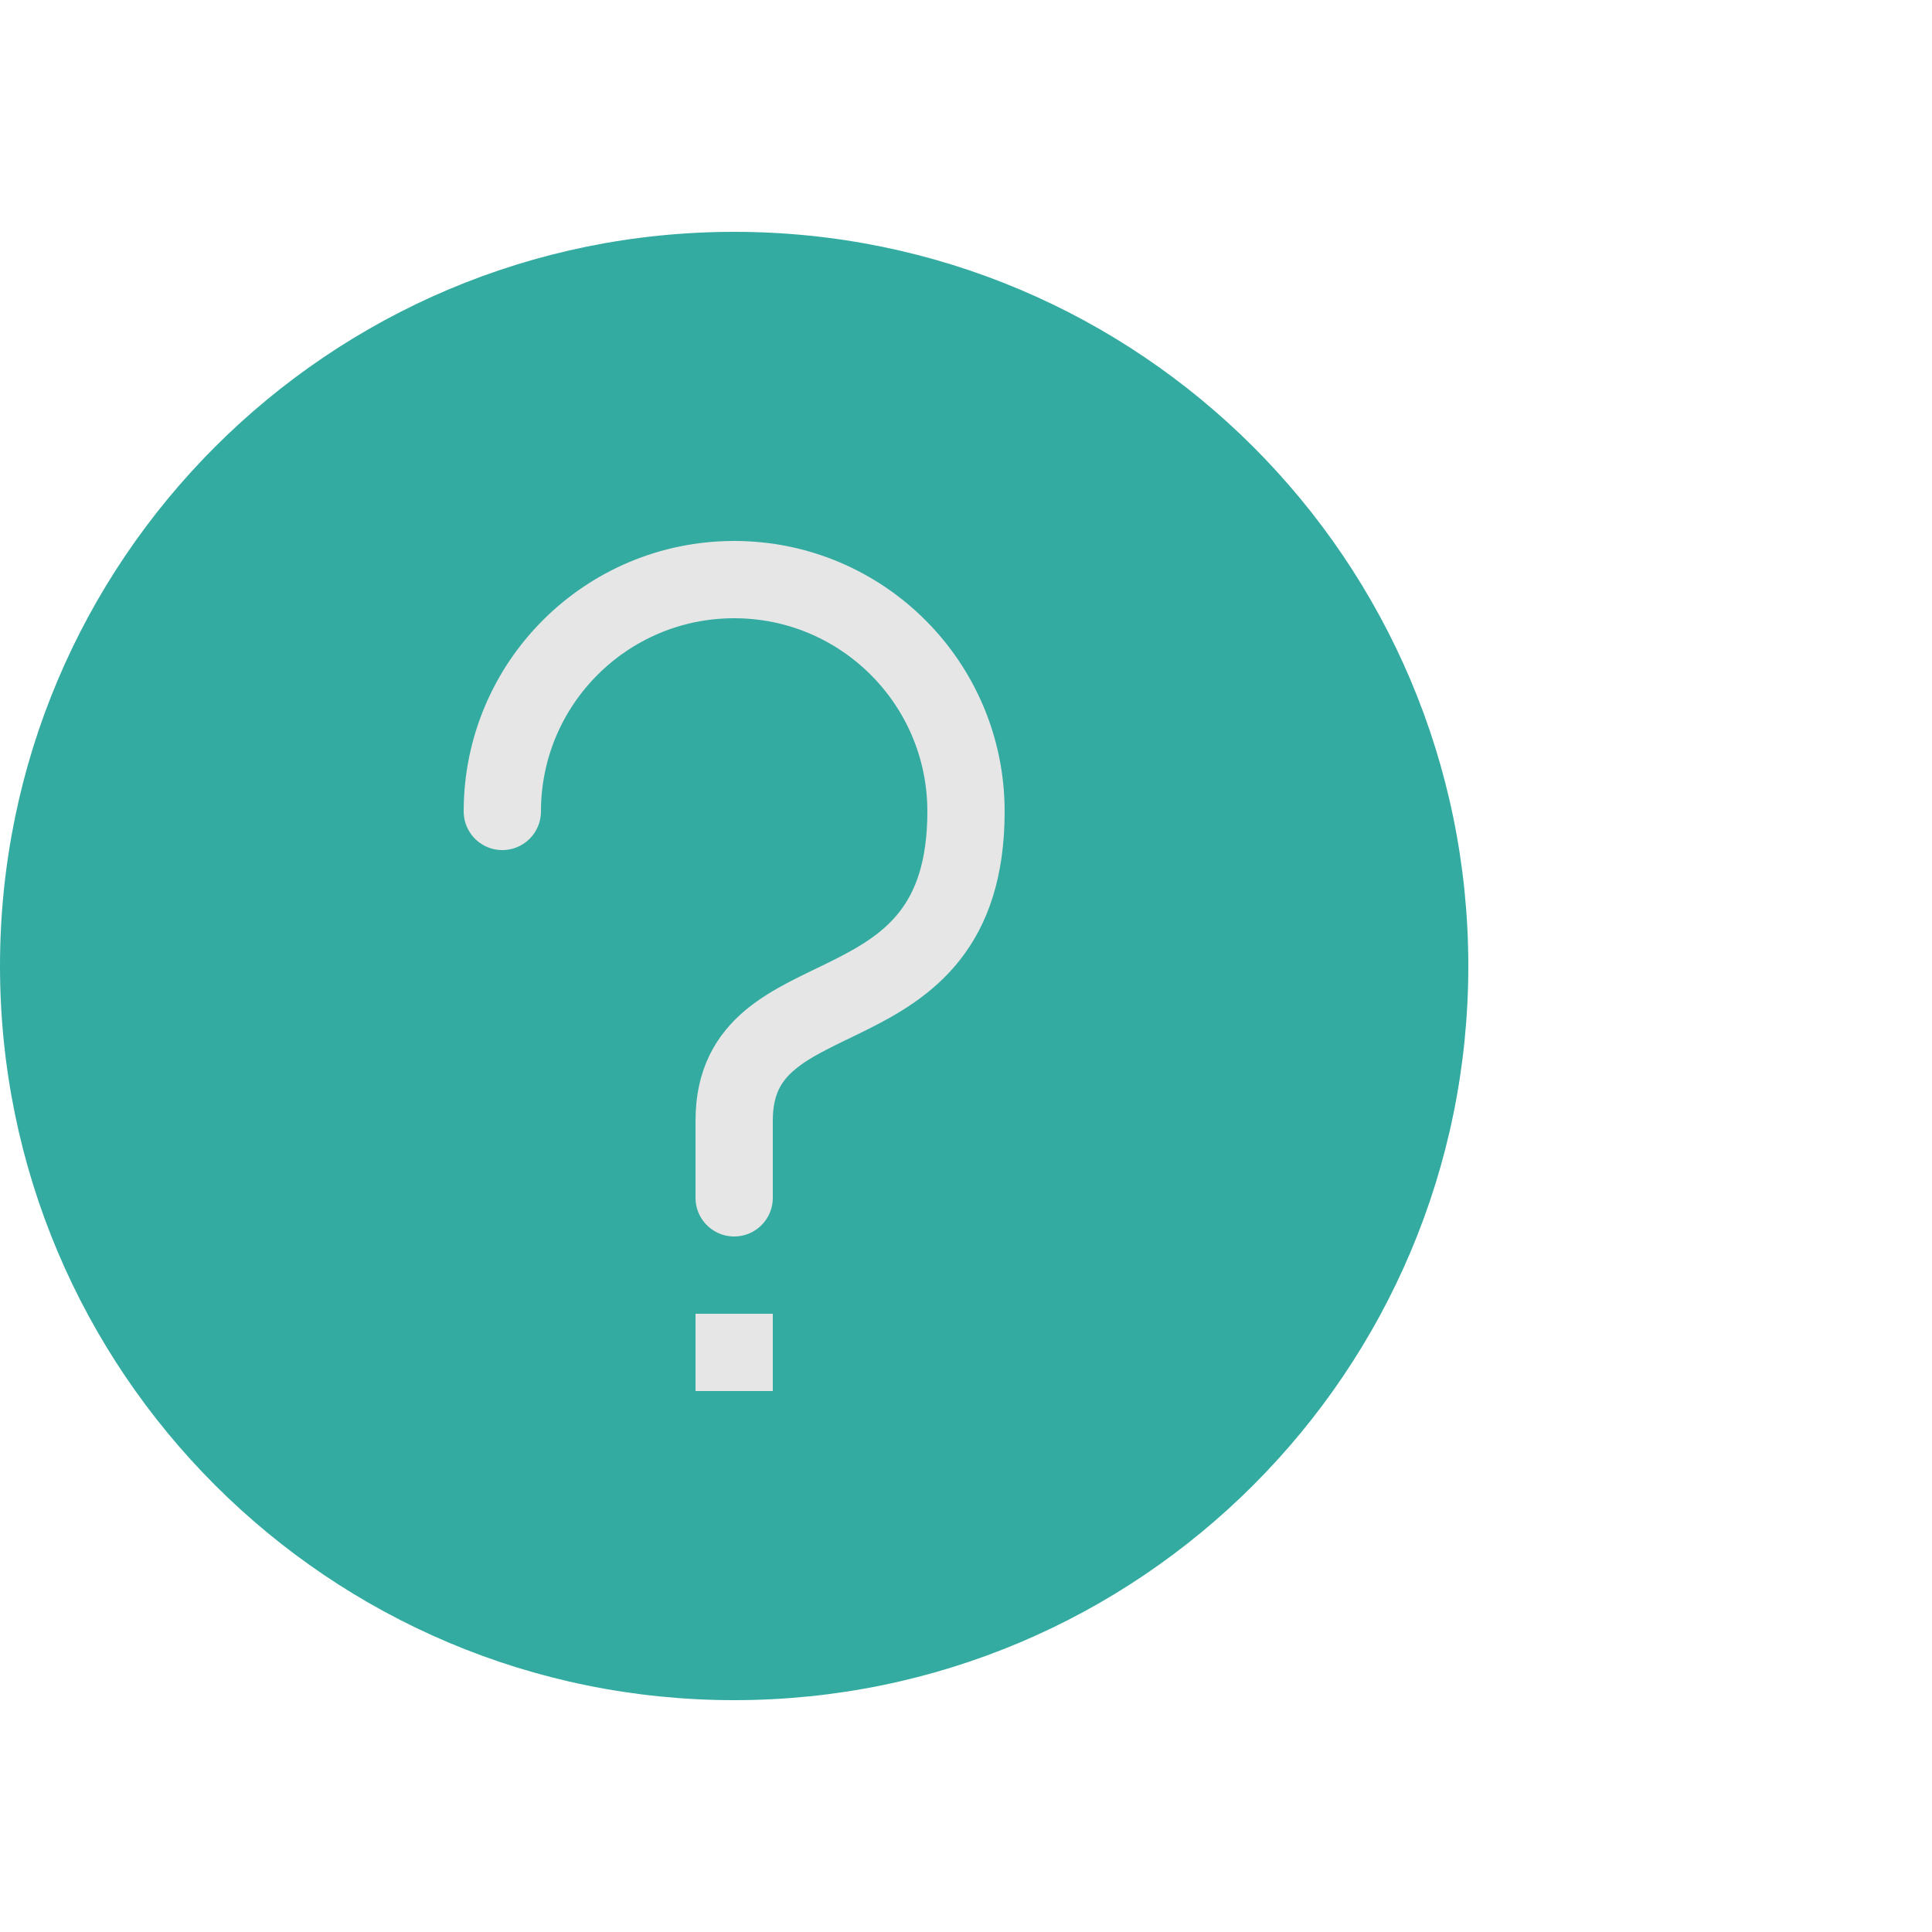
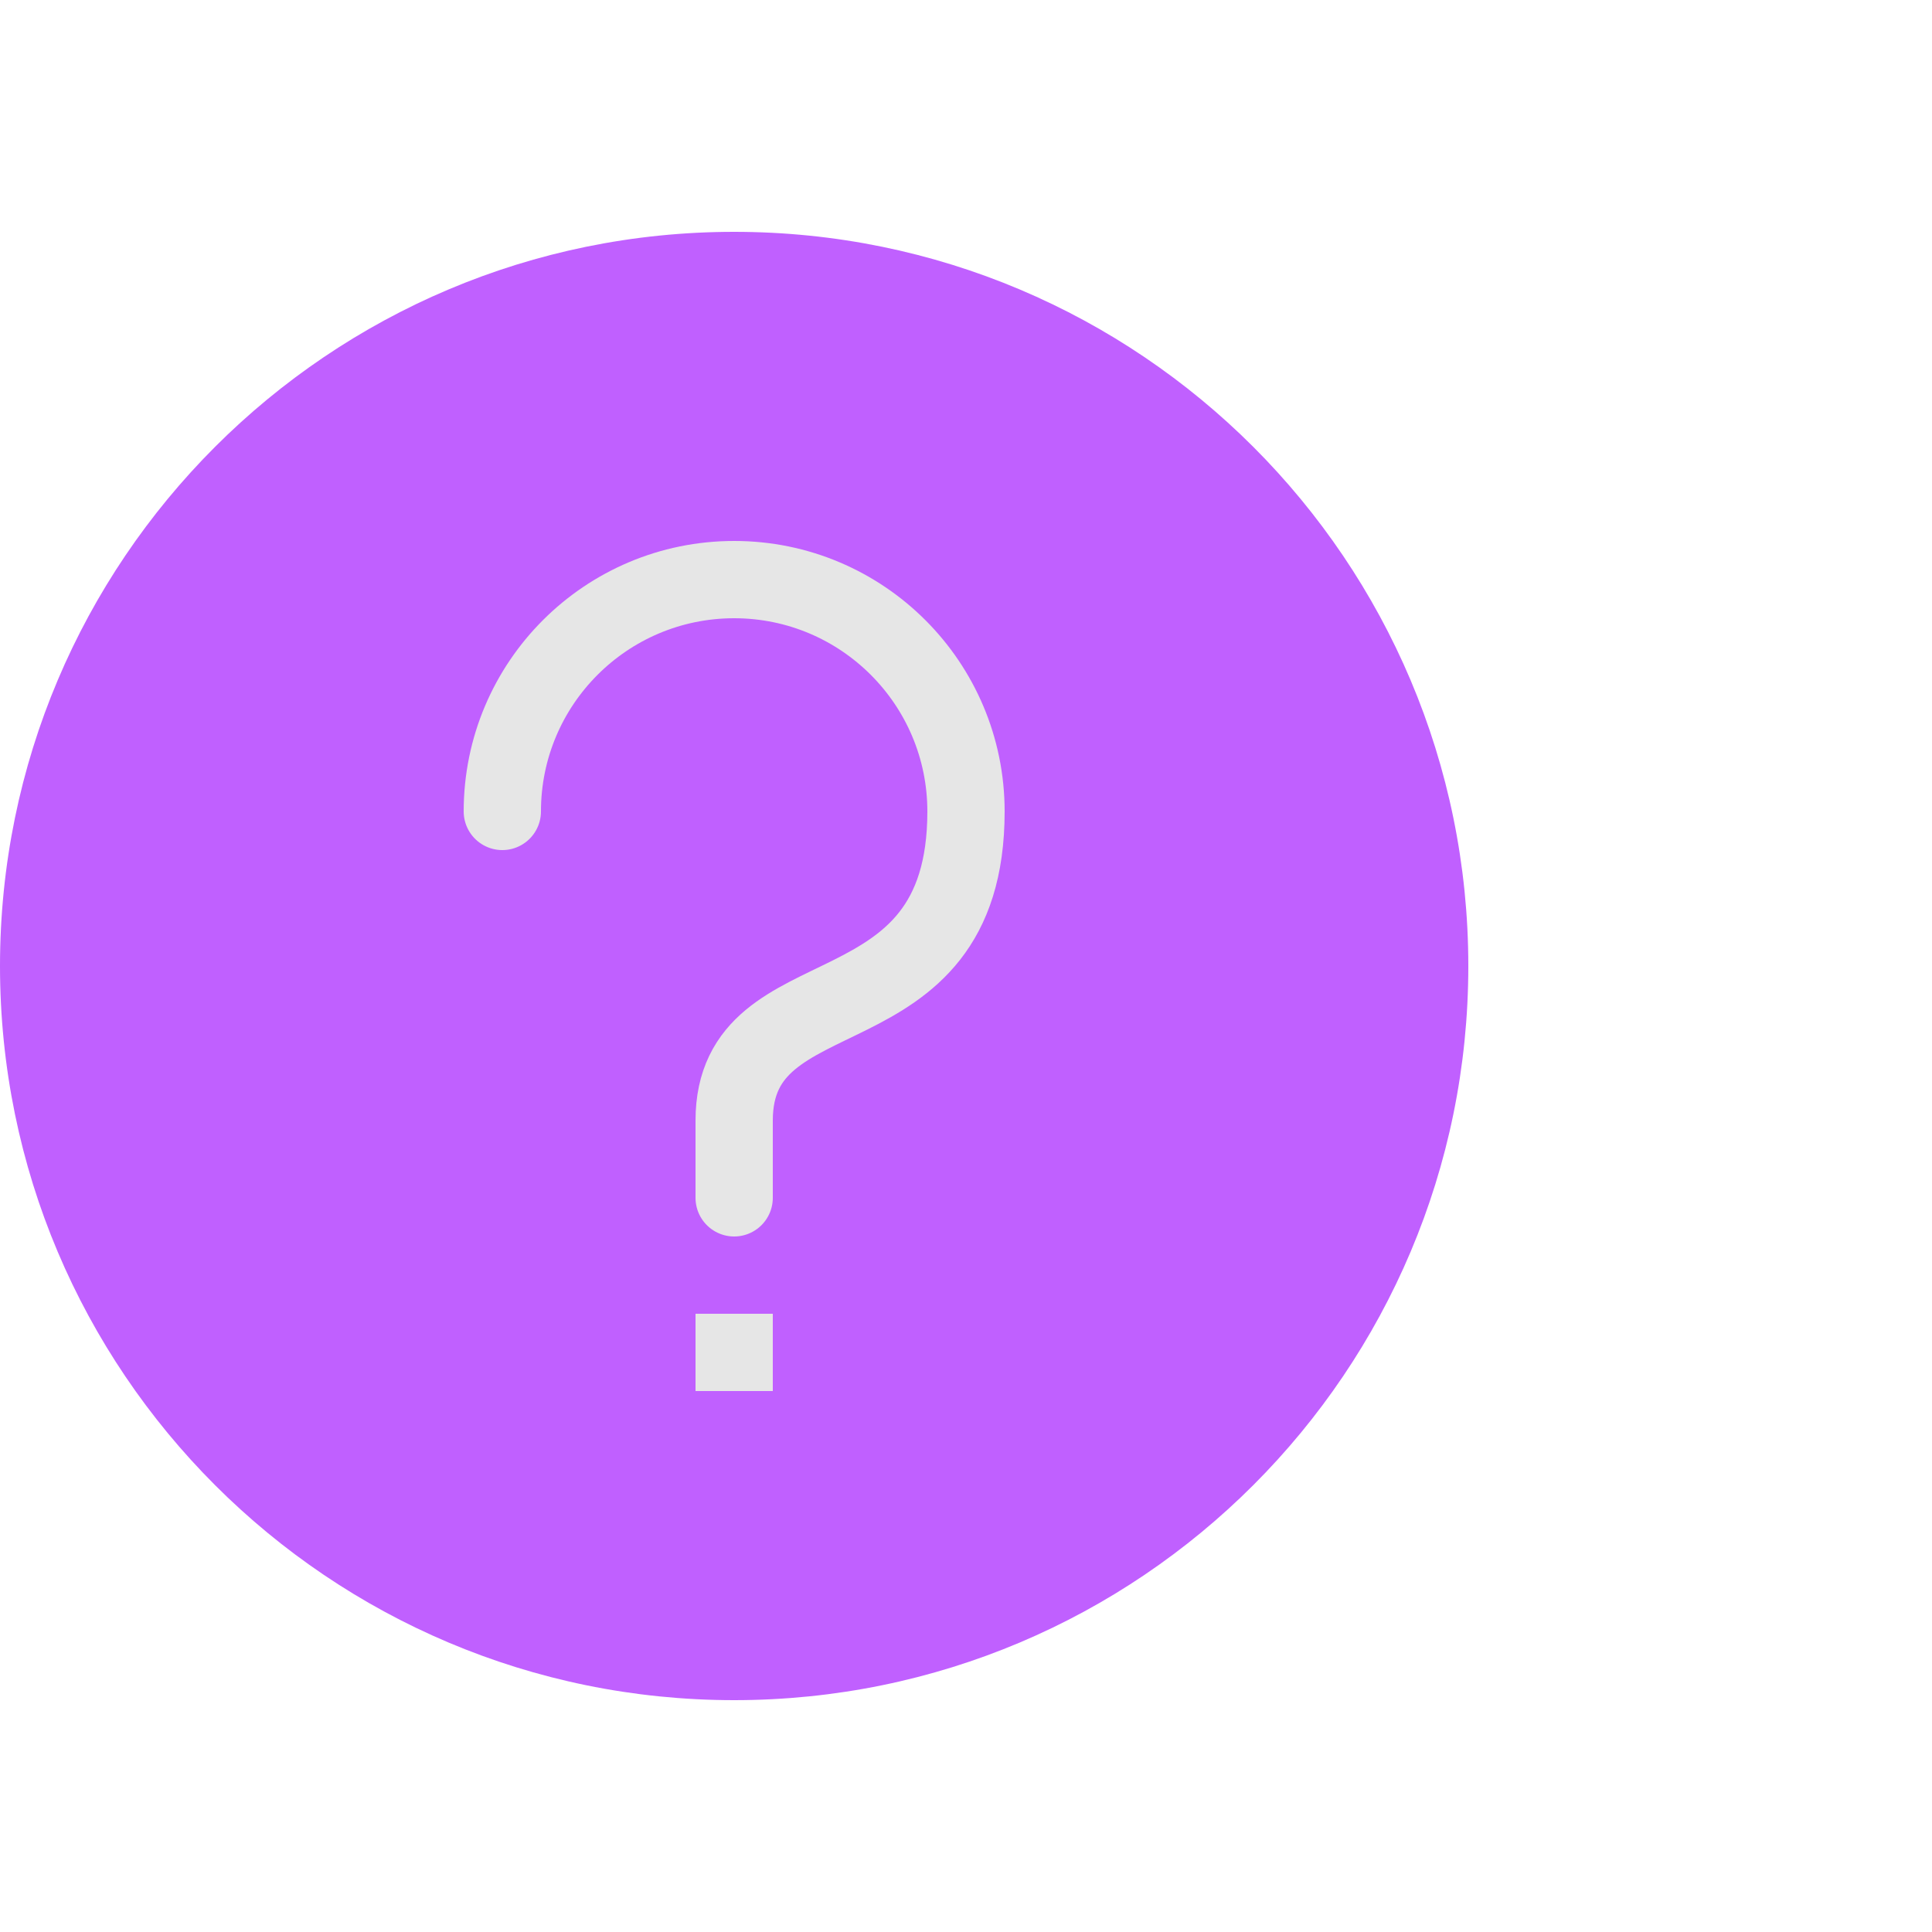
<svg xmlns="http://www.w3.org/2000/svg" width="25" height="25" viewBox="0 0 25 25">
-   <circle cx="9.5" cy="12.5" r="9.5" style="fill:#33aba1" />
+   <circle cx="9.5" cy="12.5" r="9.5" style="fill:#C060FF" />
  <path d="M6.5,10.5a3,3,0,0,1,6,0c0,3-3,2-3,4v1" style="fill:none;stroke:#e6e6e6;stroke-linecap:round;stroke-linejoin:round" />
  <rect x="9" y="17" width="1" height="1" style="fill:#e6e6e6" />
</svg>
